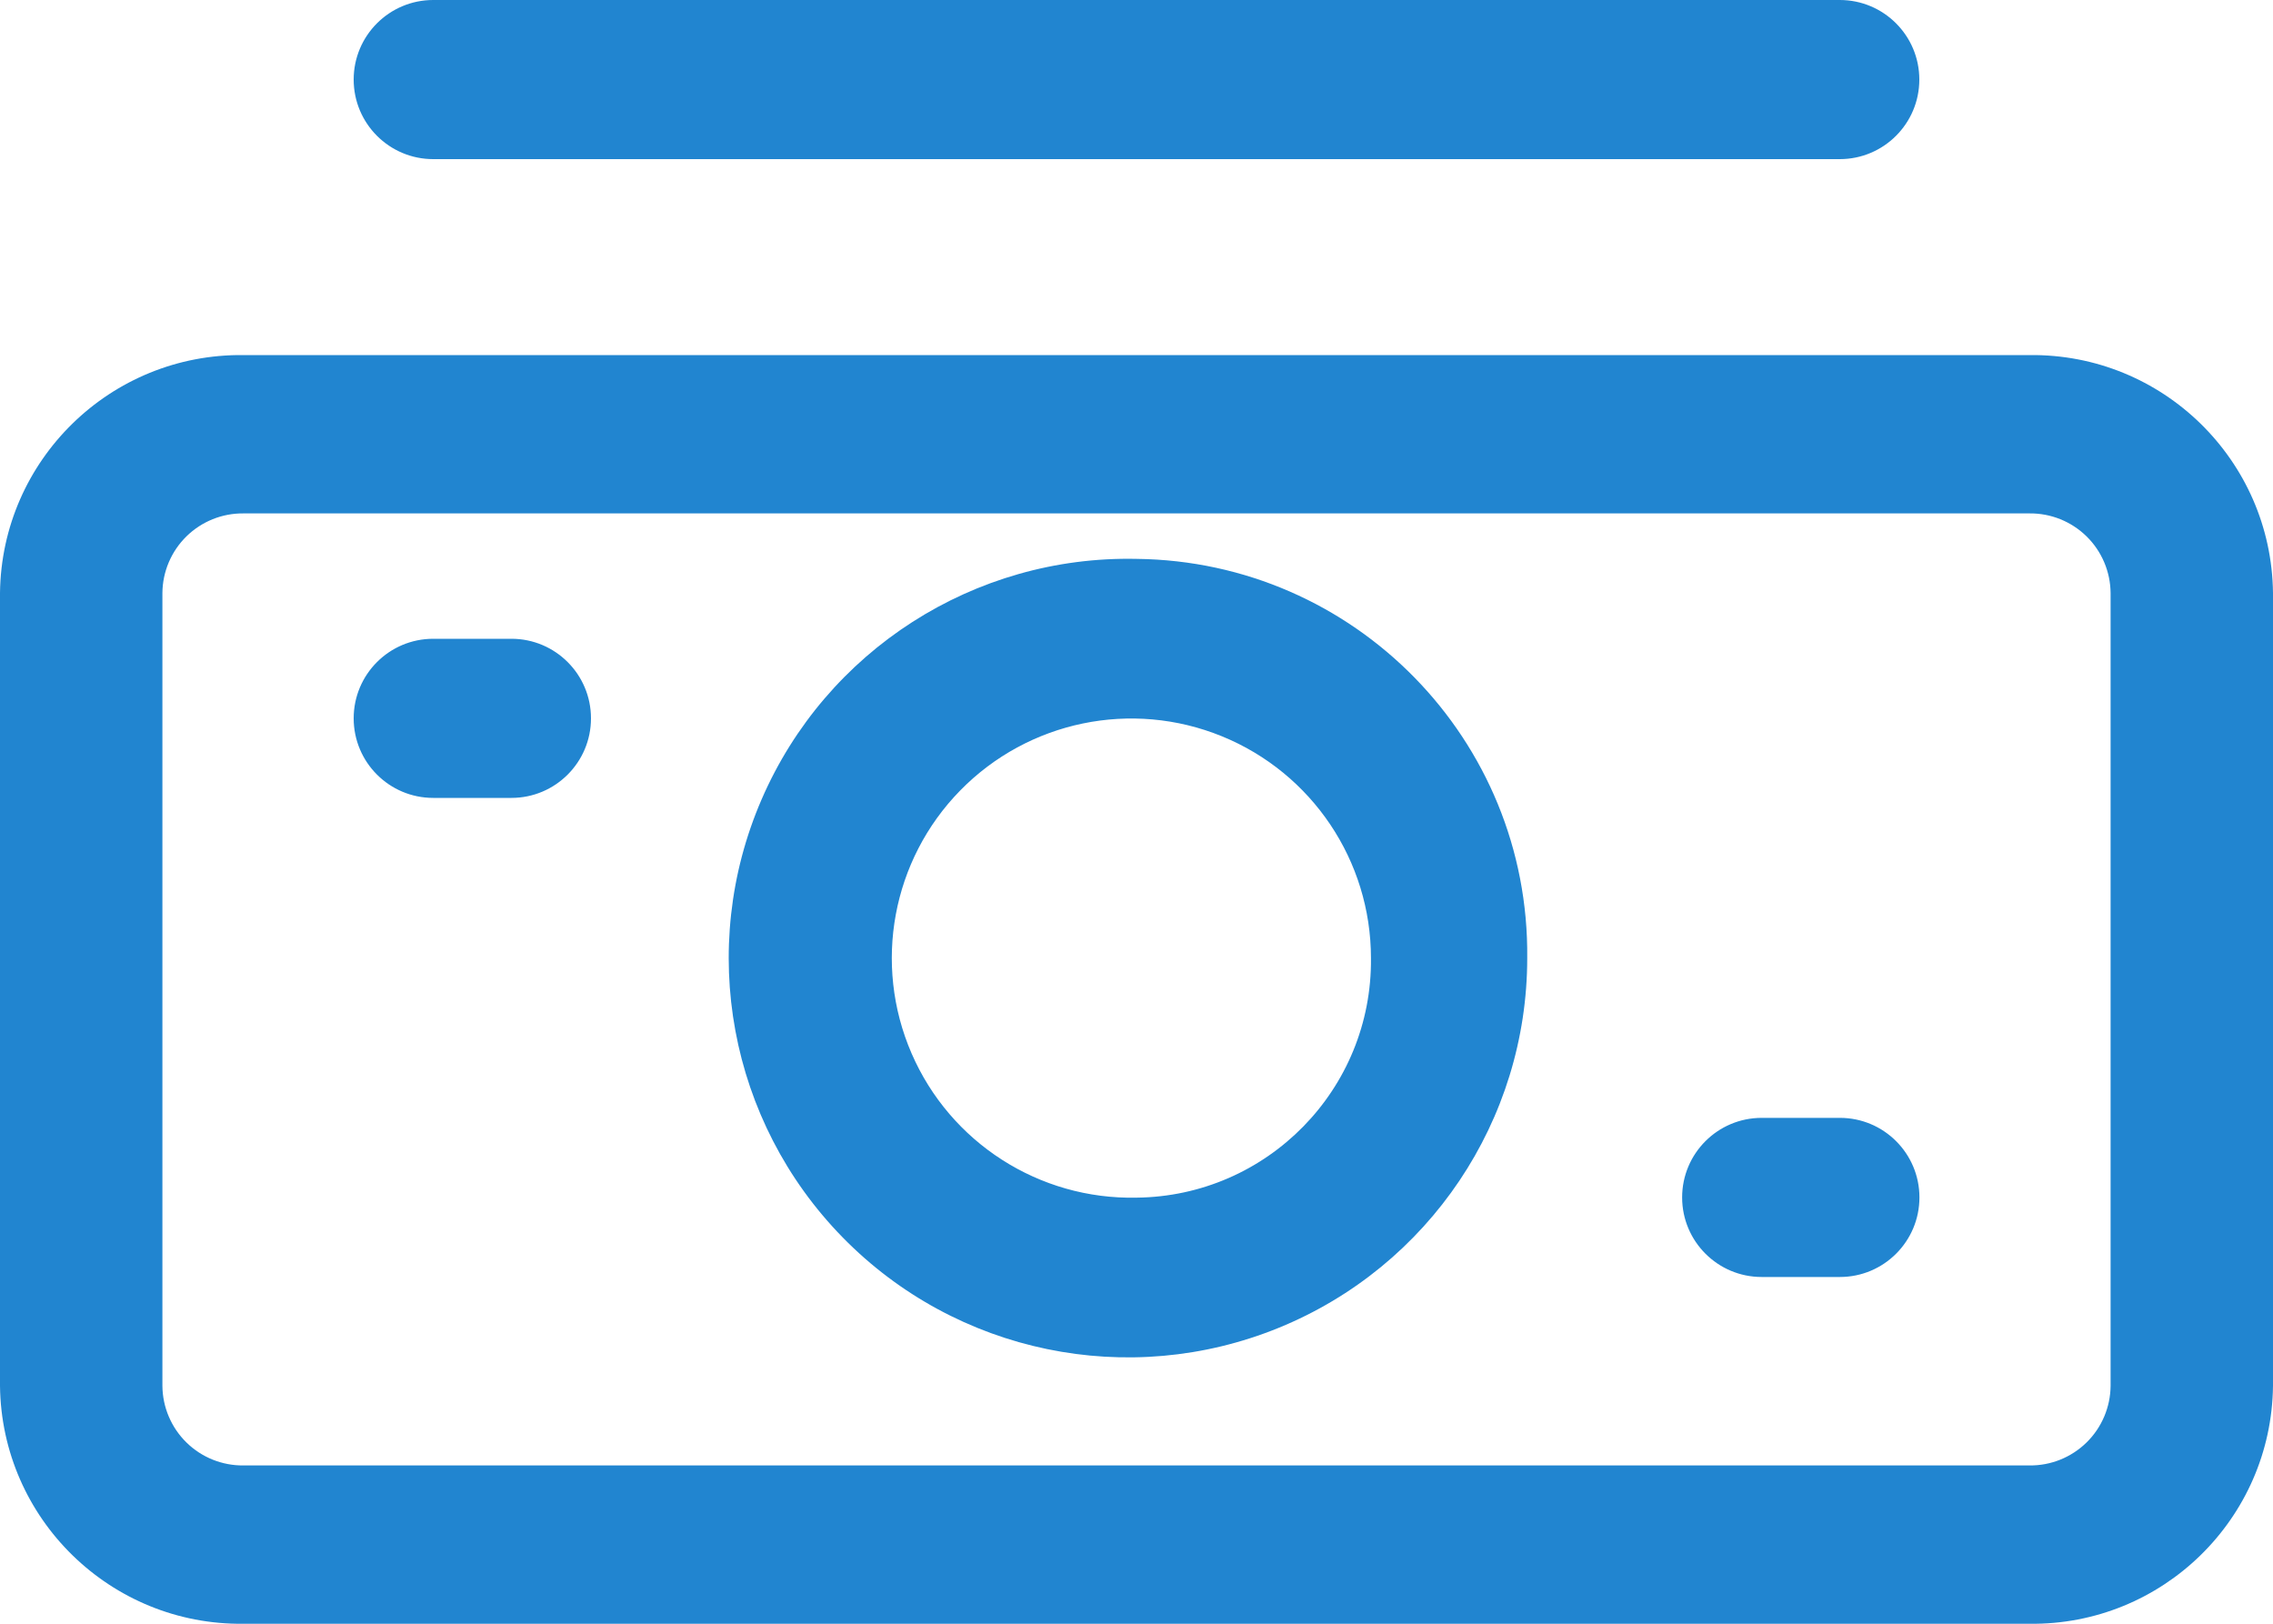
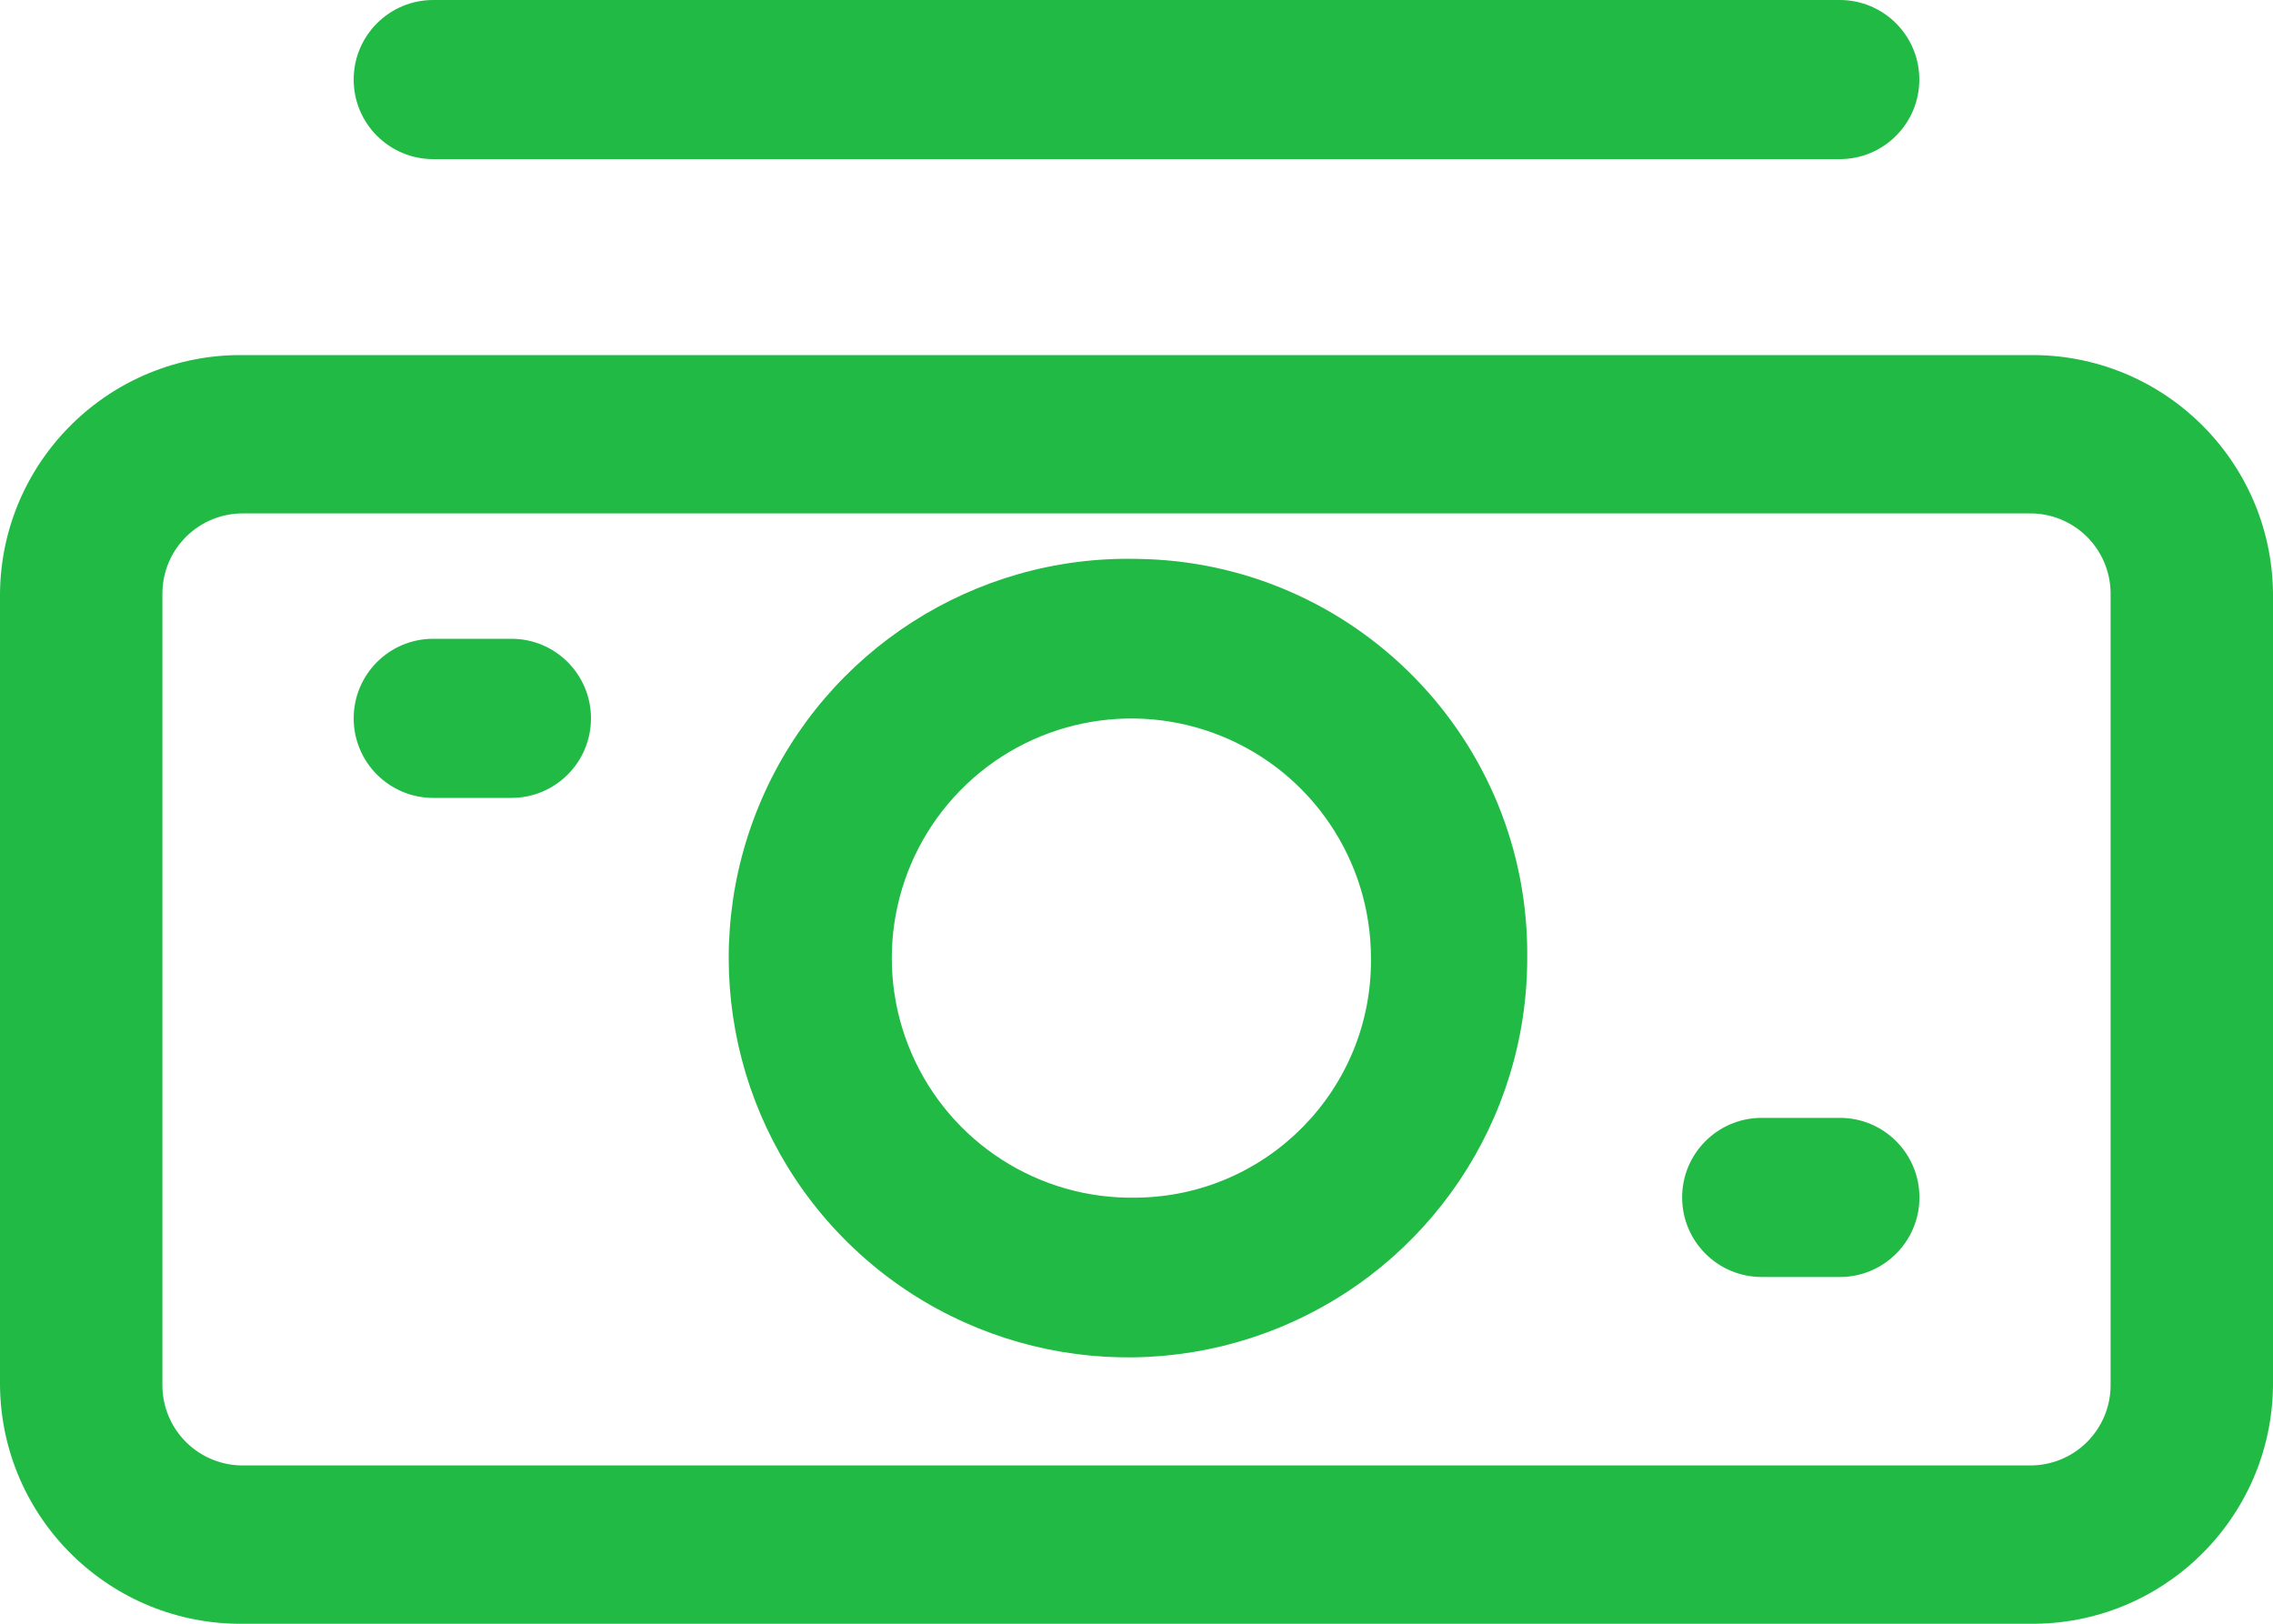
<svg xmlns="http://www.w3.org/2000/svg" width="20" height="14.286" viewBox="0 0 20 14.286">
  <g id="Layer_2" data-name="Layer 2" transform="translate(-2 -6)">
-     <path id="Path_1843" data-name="Path 1843" d="M19.857,10H4.143A2.118,2.118,0,0,0,2,12.093v6.976a2.118,2.118,0,0,0,2.143,2.093H19.857A2.118,2.118,0,0,0,22,19.069V12.093A2.118,2.118,0,0,0,19.857,10Zm.714,9.069a.706.706,0,0,1-.714.7H4.143a.706.706,0,0,1-.714-.7V12.093a.706.706,0,0,1,.714-.7H19.857a.706.706,0,0,1,.714.7Z" transform="translate(0 -0.876)" fill="#2185d0" />
-     <path id="Path_1844" data-name="Path 1844" d="M12.876,10.917a3.513,3.513,0,1,0,3.438,3.512A3.476,3.476,0,0,0,12.876,10.917Zm0,5.62a2.108,2.108,0,1,1,2.063-2.107A2.085,2.085,0,0,1,12.876,16.537Zm-5.5-4.917H6.688a.7.7,0,0,0,0,1.4h.688a.7.7,0,0,0,0-1.4Zm11.689,4.215h-.688a.7.7,0,0,0,0,1.4h.688a.7.7,0,0,0,0-1.4ZM6.688,7.4H19.064a.7.7,0,0,0,0-1.4H6.688a.7.7,0,0,0,0,1.4Z" transform="translate(-0.876)" fill="#2185d0" />
+     <path id="Path_1843" data-name="Path 1843" d="M19.857,10H4.143A2.118,2.118,0,0,0,2,12.093v6.976a2.118,2.118,0,0,0,2.143,2.093H19.857A2.118,2.118,0,0,0,22,19.069V12.093A2.118,2.118,0,0,0,19.857,10Zm.714,9.069a.706.706,0,0,1-.714.7H4.143a.706.706,0,0,1-.714-.7V12.093a.706.706,0,0,1,.714-.7H19.857a.706.706,0,0,1,.714.7Z" transform="translate(0 -0.876)" fill="#21ba45" />
+     <path id="Path_1844" data-name="Path 1844" d="M12.876,10.917a3.513,3.513,0,1,0,3.438,3.512A3.476,3.476,0,0,0,12.876,10.917Zm0,5.62a2.108,2.108,0,1,1,2.063-2.107A2.085,2.085,0,0,1,12.876,16.537Zm-5.5-4.917H6.688a.7.7,0,0,0,0,1.4h.688a.7.7,0,0,0,0-1.4Zm11.689,4.215h-.688a.7.7,0,0,0,0,1.4h.688a.7.7,0,0,0,0-1.4ZM6.688,7.4H19.064a.7.7,0,0,0,0-1.4H6.688a.7.7,0,0,0,0,1.4Z" transform="translate(-0.876)" fill="#21ba45" />
  </g>
</svg>
